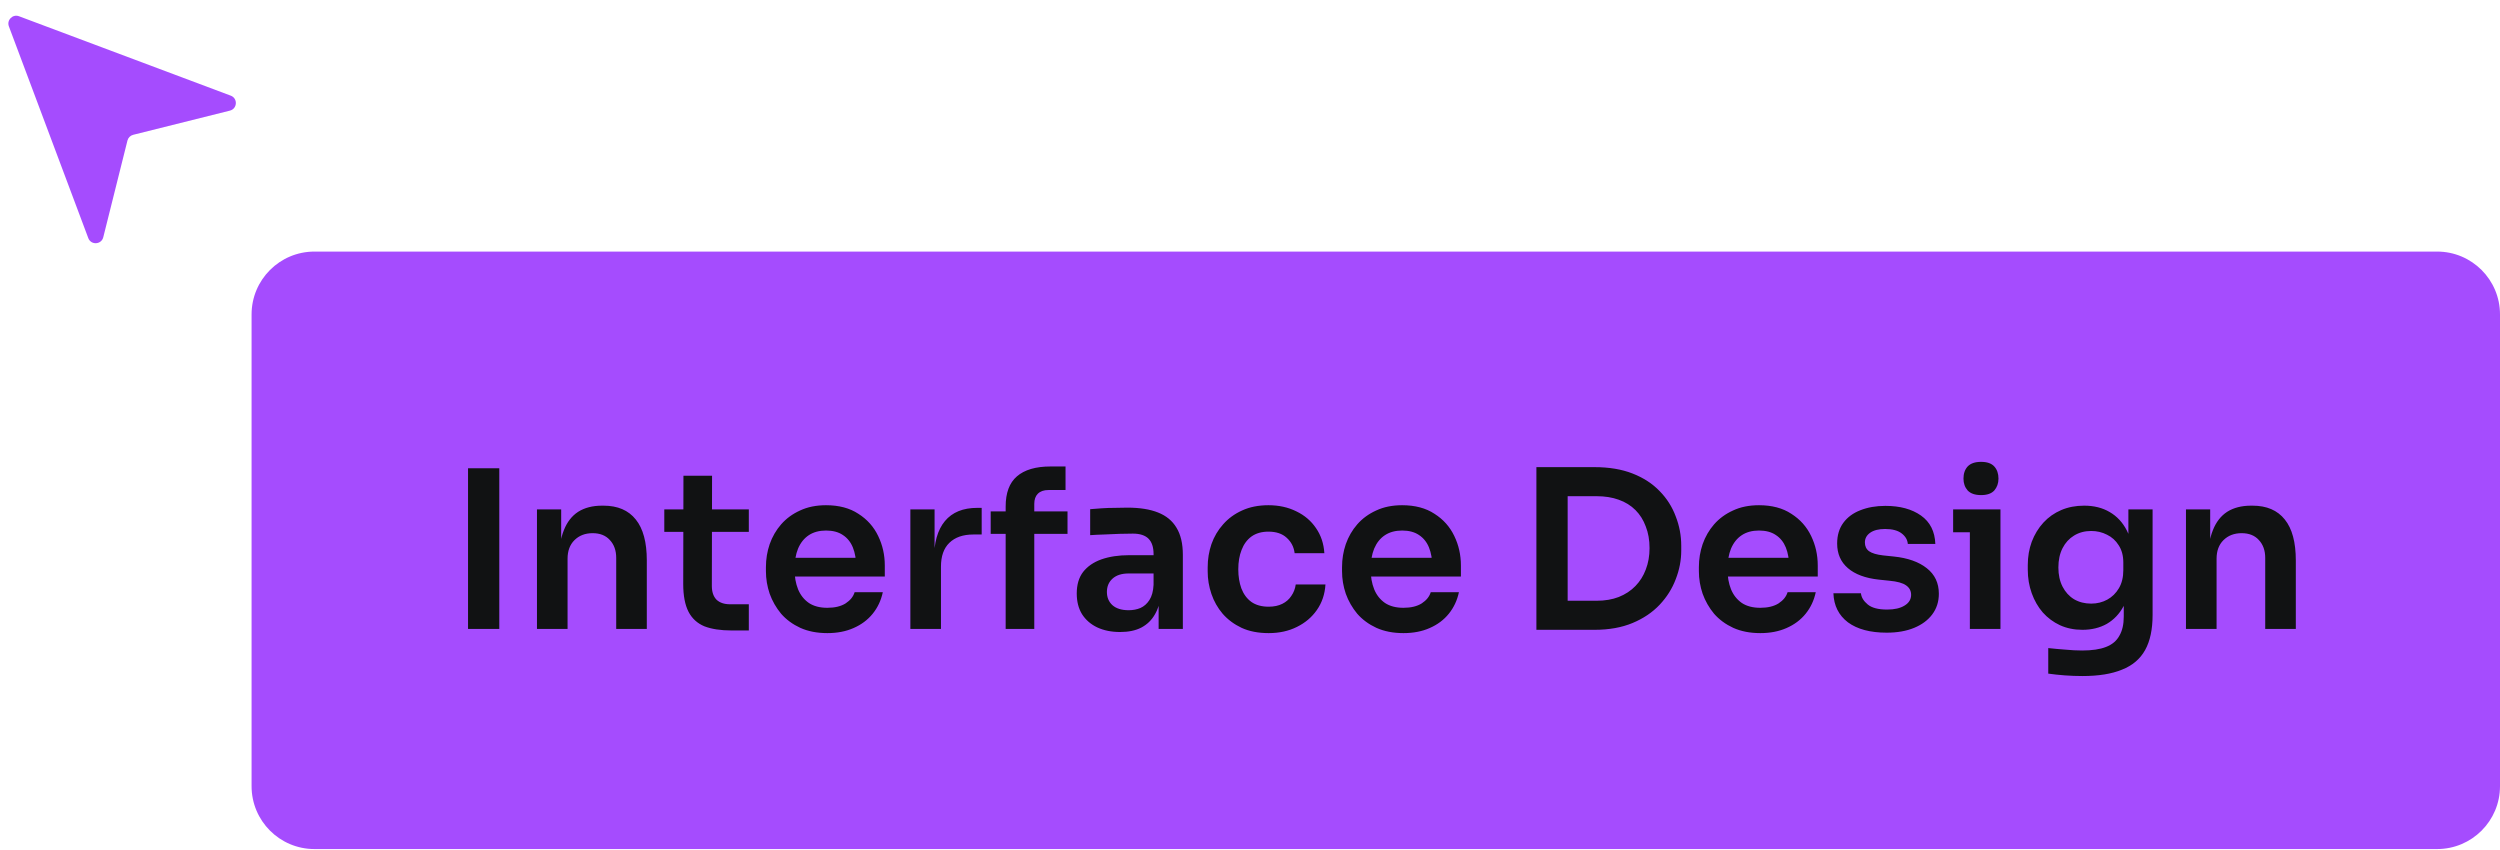
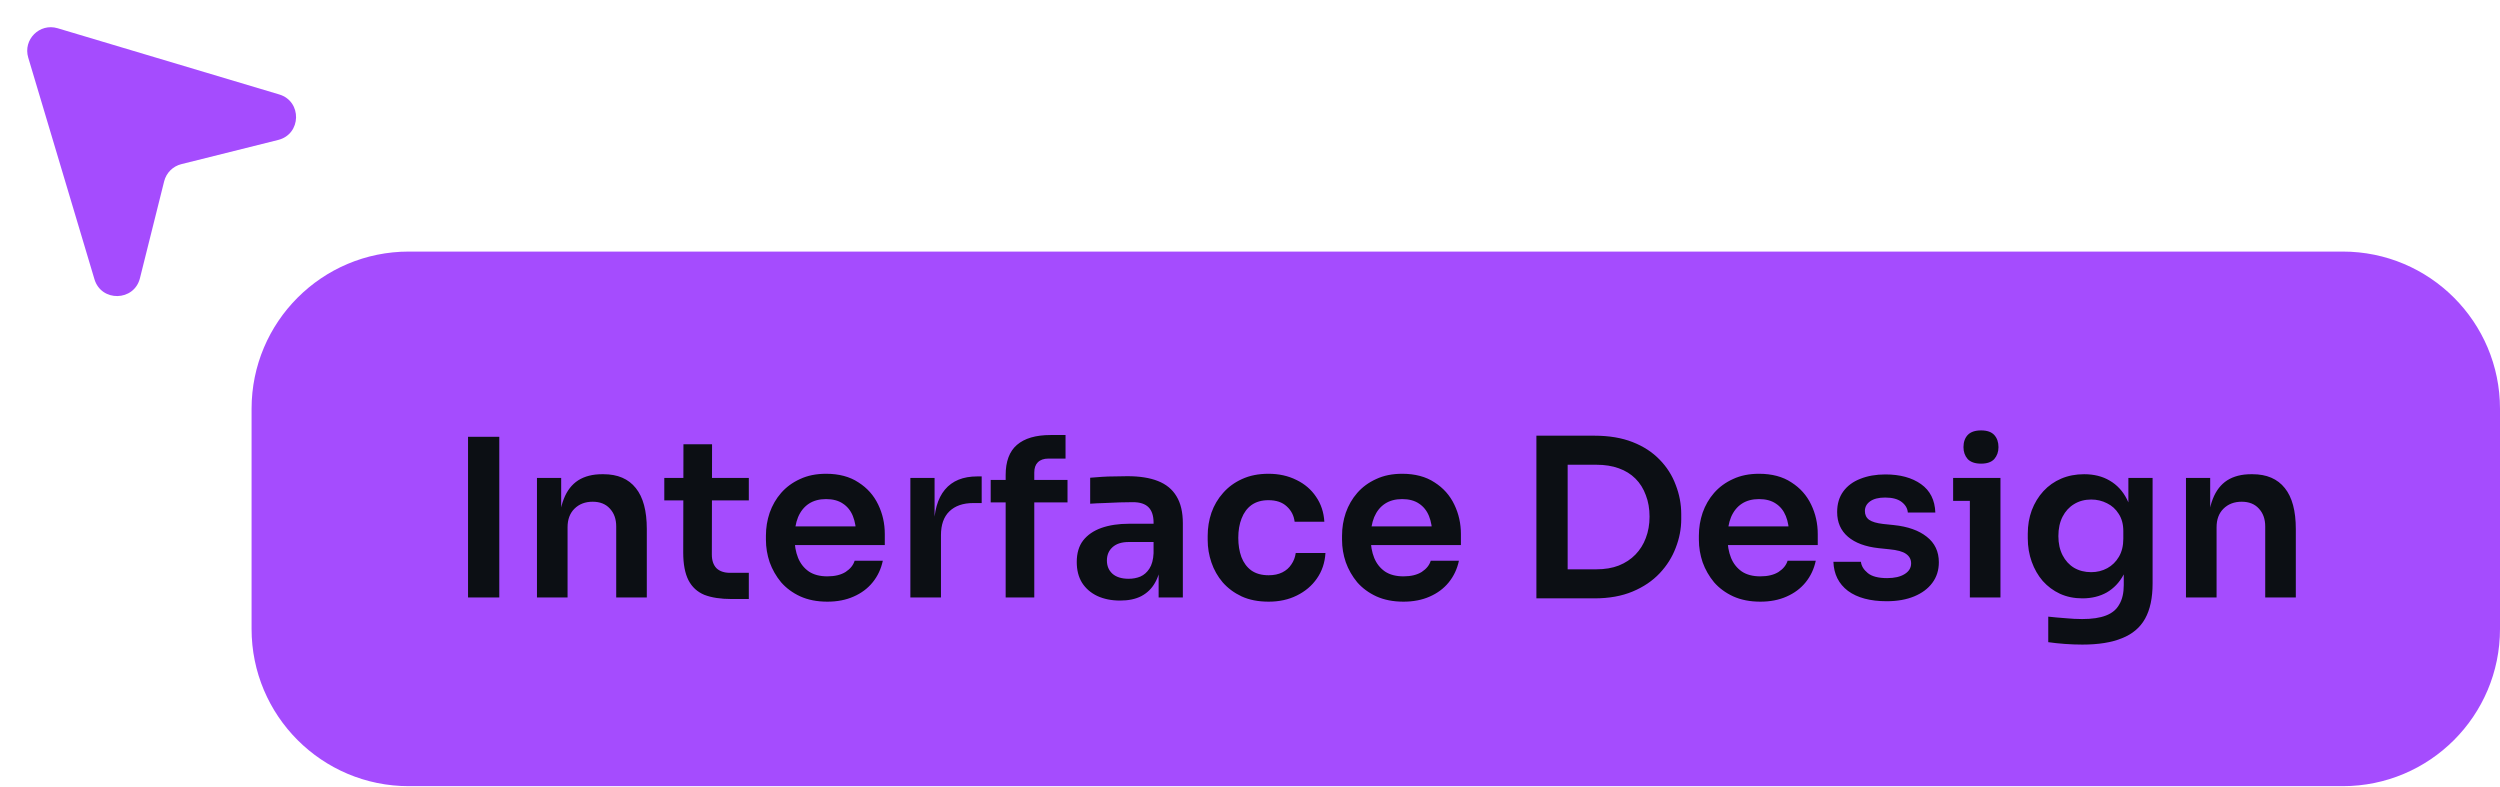
- <svg xmlns="http://www.w3.org/2000/svg" width="159" height="54" viewBox="0 0 159 54" fill="none">
-   <rect x="16" y="16" width="143" height="38" rx="4" fill="#A54CFE" />
-   <path d="M29.767 40V29.78H31.755V40H29.767ZM34.151 40V32.398H35.691V35.66H35.551C35.551 34.885 35.654 34.241 35.859 33.728C36.064 33.205 36.368 32.813 36.769 32.552C37.18 32.291 37.688 32.16 38.295 32.16H38.379C39.284 32.16 39.97 32.454 40.437 33.042C40.904 33.621 41.137 34.489 41.137 35.646V40H39.191V35.478C39.191 35.011 39.056 34.633 38.785 34.344C38.524 34.055 38.16 33.91 37.693 33.91C37.217 33.91 36.83 34.059 36.531 34.358C36.242 34.647 36.097 35.039 36.097 35.534V40H34.151ZM46.533 40.098C45.833 40.098 45.254 40.009 44.797 39.832C44.349 39.645 44.013 39.337 43.789 38.908C43.565 38.469 43.453 37.881 43.453 37.144L43.467 30.256H45.287L45.273 37.27C45.273 37.643 45.371 37.933 45.567 38.138C45.772 38.334 46.062 38.432 46.435 38.432H47.625V40.098H46.533ZM42.249 33.826V32.398H47.625V33.826H42.249ZM52.619 40.266C51.966 40.266 51.392 40.154 50.897 39.93C50.412 39.706 50.006 39.407 49.679 39.034C49.362 38.651 49.119 38.227 48.951 37.76C48.793 37.293 48.713 36.817 48.713 36.332V36.066C48.713 35.562 48.793 35.077 48.951 34.61C49.119 34.134 49.362 33.714 49.679 33.35C50.006 32.977 50.407 32.683 50.883 32.468C51.359 32.244 51.91 32.132 52.535 32.132C53.357 32.132 54.043 32.314 54.593 32.678C55.153 33.033 55.573 33.504 55.853 34.092C56.133 34.671 56.273 35.296 56.273 35.968V36.668H49.539V35.478H55.055L54.453 36.066C54.453 35.581 54.383 35.165 54.243 34.82C54.103 34.475 53.889 34.209 53.599 34.022C53.319 33.835 52.965 33.742 52.535 33.742C52.106 33.742 51.742 33.84 51.443 34.036C51.145 34.232 50.916 34.517 50.757 34.89C50.608 35.254 50.533 35.693 50.533 36.206C50.533 36.682 50.608 37.107 50.757 37.48C50.907 37.844 51.135 38.133 51.443 38.348C51.751 38.553 52.143 38.656 52.619 38.656C53.095 38.656 53.483 38.563 53.781 38.376C54.08 38.18 54.271 37.942 54.355 37.662H56.147C56.035 38.185 55.821 38.642 55.503 39.034C55.186 39.426 54.78 39.729 54.285 39.944C53.8 40.159 53.245 40.266 52.619 40.266ZM57.899 40V32.398H59.439V35.618H59.397C59.397 34.526 59.63 33.7 60.097 33.14C60.564 32.58 61.25 32.3 62.155 32.3H62.435V33.994H61.903C61.25 33.994 60.741 34.171 60.377 34.526C60.022 34.871 59.845 35.375 59.845 36.038V40H57.899ZM63.96 40V32.216C63.96 31.348 64.198 30.709 64.674 30.298C65.159 29.878 65.873 29.668 66.816 29.668H67.768V31.166H66.676C66.386 31.166 66.162 31.245 66.004 31.404C65.855 31.553 65.78 31.768 65.78 32.048V40H63.96ZM63.008 33.952V32.524H67.894V33.952H63.008ZM73.689 40V37.746H73.367V35.24C73.367 34.801 73.259 34.475 73.045 34.26C72.83 34.045 72.499 33.938 72.051 33.938C71.817 33.938 71.537 33.943 71.211 33.952C70.884 33.961 70.553 33.975 70.217 33.994C69.89 34.003 69.596 34.017 69.335 34.036V32.384C69.549 32.365 69.792 32.347 70.063 32.328C70.333 32.309 70.609 32.3 70.889 32.3C71.178 32.291 71.449 32.286 71.701 32.286C72.485 32.286 73.133 32.389 73.647 32.594C74.169 32.799 74.561 33.121 74.823 33.56C75.093 33.999 75.229 34.573 75.229 35.282V40H73.689ZM71.239 40.196C70.688 40.196 70.203 40.098 69.783 39.902C69.372 39.706 69.05 39.426 68.817 39.062C68.593 38.698 68.481 38.259 68.481 37.746C68.481 37.186 68.616 36.729 68.887 36.374C69.167 36.019 69.554 35.753 70.049 35.576C70.553 35.399 71.141 35.31 71.813 35.31H73.577V36.472H71.785C71.337 36.472 70.991 36.584 70.749 36.808C70.515 37.023 70.399 37.303 70.399 37.648C70.399 37.993 70.515 38.273 70.749 38.488C70.991 38.703 71.337 38.81 71.785 38.81C72.055 38.81 72.303 38.763 72.527 38.67C72.76 38.567 72.951 38.399 73.101 38.166C73.259 37.923 73.348 37.597 73.367 37.186L73.843 37.732C73.796 38.264 73.665 38.712 73.451 39.076C73.245 39.44 72.956 39.72 72.583 39.916C72.219 40.103 71.771 40.196 71.239 40.196ZM80.687 40.266C80.024 40.266 79.45 40.154 78.965 39.93C78.489 39.706 78.088 39.407 77.761 39.034C77.444 38.661 77.206 38.241 77.047 37.774C76.888 37.307 76.809 36.831 76.809 36.346V36.08C76.809 35.567 76.888 35.077 77.047 34.61C77.215 34.134 77.462 33.714 77.789 33.35C78.116 32.977 78.517 32.683 78.993 32.468C79.478 32.244 80.038 32.132 80.673 32.132C81.336 32.132 81.928 32.263 82.451 32.524C82.974 32.776 83.389 33.131 83.697 33.588C84.014 34.045 84.192 34.577 84.229 35.184H82.339C82.292 34.792 82.124 34.465 81.835 34.204C81.555 33.943 81.168 33.812 80.673 33.812C80.244 33.812 79.884 33.915 79.595 34.12C79.315 34.325 79.105 34.61 78.965 34.974C78.825 35.329 78.755 35.739 78.755 36.206C78.755 36.654 78.82 37.06 78.951 37.424C79.091 37.788 79.301 38.073 79.581 38.278C79.87 38.483 80.239 38.586 80.687 38.586C81.023 38.586 81.312 38.525 81.555 38.404C81.798 38.283 81.989 38.115 82.129 37.9C82.278 37.685 82.372 37.443 82.409 37.172H84.299C84.262 37.788 84.08 38.329 83.753 38.796C83.436 39.253 83.011 39.613 82.479 39.874C81.956 40.135 81.359 40.266 80.687 40.266ZM89.26 40.266C88.607 40.266 88.033 40.154 87.538 39.93C87.053 39.706 86.647 39.407 86.32 39.034C86.003 38.651 85.76 38.227 85.592 37.76C85.433 37.293 85.354 36.817 85.354 36.332V36.066C85.354 35.562 85.433 35.077 85.592 34.61C85.76 34.134 86.003 33.714 86.32 33.35C86.647 32.977 87.048 32.683 87.524 32.468C88 32.244 88.551 32.132 89.176 32.132C89.997 32.132 90.683 32.314 91.234 32.678C91.794 33.033 92.214 33.504 92.494 34.092C92.774 34.671 92.914 35.296 92.914 35.968V36.668H86.18V35.478H91.696L91.094 36.066C91.094 35.581 91.024 35.165 90.884 34.82C90.744 34.475 90.529 34.209 90.24 34.022C89.96 33.835 89.605 33.742 89.176 33.742C88.747 33.742 88.383 33.84 88.084 34.036C87.785 34.232 87.557 34.517 87.398 34.89C87.249 35.254 87.174 35.693 87.174 36.206C87.174 36.682 87.249 37.107 87.398 37.48C87.547 37.844 87.776 38.133 88.084 38.348C88.392 38.553 88.784 38.656 89.26 38.656C89.736 38.656 90.123 38.563 90.422 38.376C90.721 38.18 90.912 37.942 90.996 37.662H92.788C92.676 38.185 92.461 38.642 92.144 39.034C91.827 39.426 91.421 39.729 90.926 39.944C90.441 40.159 89.885 40.266 89.26 40.266ZM99.423 40.056V38.208H101.537C102.069 38.208 102.54 38.129 102.951 37.97C103.371 37.802 103.726 37.569 104.015 37.27C104.304 36.971 104.524 36.621 104.673 36.22C104.832 35.809 104.911 35.357 104.911 34.862C104.911 34.349 104.832 33.891 104.673 33.49C104.524 33.079 104.304 32.729 104.015 32.44C103.726 32.151 103.371 31.931 102.951 31.782C102.54 31.633 102.069 31.558 101.537 31.558H99.423V29.71H101.411C102.335 29.71 103.142 29.845 103.833 30.116C104.524 30.387 105.098 30.76 105.555 31.236C106.012 31.703 106.353 32.239 106.577 32.846C106.81 33.443 106.927 34.064 106.927 34.708V35.016C106.927 35.632 106.81 36.239 106.577 36.836C106.353 37.433 106.012 37.975 105.555 38.46C105.098 38.945 104.524 39.333 103.833 39.622C103.142 39.911 102.335 40.056 101.411 40.056H99.423ZM97.715 40.056V29.71H99.703V40.056H97.715ZM111.955 40.266C111.302 40.266 110.728 40.154 110.233 39.93C109.748 39.706 109.342 39.407 109.015 39.034C108.698 38.651 108.455 38.227 108.287 37.76C108.129 37.293 108.049 36.817 108.049 36.332V36.066C108.049 35.562 108.129 35.077 108.287 34.61C108.455 34.134 108.698 33.714 109.015 33.35C109.342 32.977 109.743 32.683 110.219 32.468C110.695 32.244 111.246 32.132 111.871 32.132C112.693 32.132 113.379 32.314 113.929 32.678C114.489 33.033 114.909 33.504 115.189 34.092C115.469 34.671 115.609 35.296 115.609 35.968V36.668H108.875V35.478H114.391L113.789 36.066C113.789 35.581 113.719 35.165 113.579 34.82C113.439 34.475 113.225 34.209 112.935 34.022C112.655 33.835 112.301 33.742 111.871 33.742C111.442 33.742 111.078 33.84 110.779 34.036C110.481 34.232 110.252 34.517 110.093 34.89C109.944 35.254 109.869 35.693 109.869 36.206C109.869 36.682 109.944 37.107 110.093 37.48C110.243 37.844 110.471 38.133 110.779 38.348C111.087 38.553 111.479 38.656 111.955 38.656C112.431 38.656 112.819 38.563 113.117 38.376C113.416 38.18 113.607 37.942 113.691 37.662H115.483C115.371 38.185 115.157 38.642 114.839 39.034C114.522 39.426 114.116 39.729 113.621 39.944C113.136 40.159 112.581 40.266 111.955 40.266ZM119.993 40.238C118.948 40.238 118.126 40.019 117.529 39.58C116.941 39.132 116.633 38.516 116.605 37.732H118.355C118.383 37.993 118.528 38.231 118.789 38.446C119.05 38.661 119.461 38.768 120.021 38.768C120.488 38.768 120.856 38.684 121.127 38.516C121.407 38.348 121.547 38.119 121.547 37.83C121.547 37.578 121.44 37.377 121.225 37.228C121.02 37.079 120.665 36.981 120.161 36.934L119.489 36.864C118.64 36.771 117.986 36.528 117.529 36.136C117.072 35.744 116.843 35.221 116.843 34.568C116.843 34.045 116.974 33.607 117.235 33.252C117.496 32.897 117.856 32.631 118.313 32.454C118.78 32.267 119.312 32.174 119.909 32.174C120.842 32.174 121.598 32.379 122.177 32.79C122.756 33.201 123.059 33.803 123.087 34.596H121.337C121.318 34.335 121.188 34.111 120.945 33.924C120.702 33.737 120.352 33.644 119.895 33.644C119.484 33.644 119.167 33.723 118.943 33.882C118.719 34.041 118.607 34.246 118.607 34.498C118.607 34.741 118.696 34.927 118.873 35.058C119.06 35.189 119.358 35.277 119.769 35.324L120.441 35.394C121.337 35.487 122.037 35.735 122.541 36.136C123.054 36.537 123.311 37.079 123.311 37.76C123.311 38.264 123.171 38.703 122.891 39.076C122.62 39.44 122.238 39.725 121.743 39.93C121.248 40.135 120.665 40.238 119.993 40.238ZM125.283 40V32.398H127.229V40H125.283ZM124.219 33.854V32.398H127.229V33.854H124.219ZM125.997 31.488C125.614 31.488 125.329 31.39 125.143 31.194C124.965 30.989 124.877 30.737 124.877 30.438C124.877 30.121 124.965 29.864 125.143 29.668C125.329 29.472 125.614 29.374 125.997 29.374C126.379 29.374 126.659 29.472 126.837 29.668C127.014 29.864 127.103 30.121 127.103 30.438C127.103 30.737 127.014 30.989 126.837 31.194C126.659 31.39 126.379 31.488 125.997 31.488ZM132.439 42.996C132.075 42.996 131.702 42.982 131.319 42.954C130.946 42.926 130.596 42.889 130.269 42.842V41.218C130.605 41.255 130.965 41.288 131.347 41.316C131.73 41.353 132.089 41.372 132.425 41.372C133.051 41.372 133.555 41.297 133.937 41.148C134.329 40.999 134.614 40.761 134.791 40.434C134.978 40.117 135.071 39.711 135.071 39.216V37.718L135.491 36.766C135.463 37.466 135.319 38.063 135.057 38.558C134.796 39.043 134.441 39.417 133.993 39.678C133.545 39.93 133.027 40.056 132.439 40.056C131.917 40.056 131.441 39.958 131.011 39.762C130.591 39.566 130.227 39.295 129.919 38.95C129.621 38.605 129.387 38.199 129.219 37.732C129.051 37.265 128.967 36.766 128.967 36.234V35.94C128.967 35.408 129.051 34.913 129.219 34.456C129.397 33.989 129.644 33.583 129.961 33.238C130.279 32.893 130.657 32.627 131.095 32.44C131.534 32.253 132.019 32.16 132.551 32.16C133.177 32.16 133.718 32.295 134.175 32.566C134.642 32.837 135.006 33.229 135.267 33.742C135.529 34.255 135.673 34.885 135.701 35.632L135.365 35.688V32.398H136.905V39.104C136.905 40.028 136.747 40.775 136.429 41.344C136.112 41.913 135.622 42.329 134.959 42.59C134.306 42.861 133.466 42.996 132.439 42.996ZM132.999 38.39C133.373 38.39 133.713 38.306 134.021 38.138C134.329 37.97 134.577 37.727 134.763 37.41C134.95 37.093 135.043 36.71 135.043 36.262V35.772C135.043 35.343 134.945 34.979 134.749 34.68C134.563 34.381 134.315 34.157 134.007 34.008C133.699 33.849 133.363 33.77 132.999 33.77C132.589 33.77 132.225 33.868 131.907 34.064C131.599 34.251 131.357 34.517 131.179 34.862C131.002 35.207 130.913 35.618 130.913 36.094C130.913 36.561 131.002 36.967 131.179 37.312C131.357 37.657 131.599 37.923 131.907 38.11C132.225 38.297 132.589 38.39 132.999 38.39ZM139.028 40V32.398H140.568V35.66H140.428C140.428 34.885 140.531 34.241 140.736 33.728C140.941 33.205 141.245 32.813 141.646 32.552C142.057 32.291 142.565 32.16 143.172 32.16H143.256C144.161 32.16 144.847 32.454 145.314 33.042C145.781 33.621 146.014 34.489 146.014 35.646V40H144.068V35.478C144.068 35.011 143.933 34.633 143.662 34.344C143.401 34.055 143.037 33.91 142.57 33.91C142.094 33.91 141.707 34.059 141.408 34.358C141.119 34.647 140.974 35.039 140.974 35.534V40H139.028Z" fill="#111213" />
-   <path d="M14.621 7.036C15.097 6.917 15.135 6.255 14.675 6.083L1.209 1.033C0.807 0.882 0.414 1.275 0.565 1.677L5.615 15.143C5.787 15.603 6.449 15.565 6.568 15.089L8.106 8.938C8.151 8.759 8.291 8.619 8.47 8.574L14.621 7.036Z" fill="#A54CFE" />
+ <svg xmlns="http://www.w3.org/2000/svg" width="159" height="50" viewBox="0 0 159 50" fill="none">
+   <rect x="16" y="16" width="143" height="34" rx="10" fill="#A54CFE" />
+   <path d="M29.767 38V27.78H31.755V38H29.767ZM34.151 38V30.398H35.691V33.66H35.551C35.551 32.885 35.654 32.241 35.859 31.728C36.064 31.205 36.368 30.813 36.769 30.552C37.18 30.291 37.688 30.16 38.295 30.16H38.379C39.284 30.16 39.97 30.454 40.437 31.042C40.904 31.621 41.137 32.489 41.137 33.646V38H39.191V33.478C39.191 33.011 39.056 32.633 38.785 32.344C38.524 32.055 38.16 31.91 37.693 31.91C37.217 31.91 36.83 32.059 36.531 32.358C36.242 32.647 36.097 33.039 36.097 33.534V38H34.151ZM46.533 38.098C45.833 38.098 45.254 38.009 44.797 37.832C44.349 37.645 44.013 37.337 43.789 36.908C43.565 36.469 43.453 35.881 43.453 35.144L43.467 28.256H45.287L45.273 35.27C45.273 35.643 45.371 35.933 45.567 36.138C45.772 36.334 46.062 36.432 46.435 36.432H47.625V38.098H46.533ZM42.249 31.826V30.398H47.625V31.826H42.249ZM52.619 38.266C51.966 38.266 51.392 38.154 50.897 37.93C50.412 37.706 50.006 37.407 49.679 37.034C49.362 36.651 49.119 36.227 48.951 35.76C48.793 35.293 48.713 34.817 48.713 34.332V34.066C48.713 33.562 48.793 33.077 48.951 32.61C49.119 32.134 49.362 31.714 49.679 31.35C50.006 30.977 50.407 30.683 50.883 30.468C51.359 30.244 51.91 30.132 52.535 30.132C53.357 30.132 54.043 30.314 54.593 30.678C55.153 31.033 55.573 31.504 55.853 32.092C56.133 32.671 56.273 33.296 56.273 33.968V34.668H49.539V33.478H55.055L54.453 34.066C54.453 33.581 54.383 33.165 54.243 32.82C54.103 32.475 53.889 32.209 53.599 32.022C53.319 31.835 52.965 31.742 52.535 31.742C52.106 31.742 51.742 31.84 51.443 32.036C51.145 32.232 50.916 32.517 50.757 32.89C50.608 33.254 50.533 33.693 50.533 34.206C50.533 34.682 50.608 35.107 50.757 35.48C50.907 35.844 51.135 36.133 51.443 36.348C51.751 36.553 52.143 36.656 52.619 36.656C53.095 36.656 53.483 36.563 53.781 36.376C54.08 36.18 54.271 35.942 54.355 35.662H56.147C56.035 36.185 55.821 36.642 55.503 37.034C55.186 37.426 54.78 37.729 54.285 37.944C53.8 38.159 53.245 38.266 52.619 38.266ZM57.899 38V30.398H59.439V33.618H59.397C59.397 32.526 59.63 31.7 60.097 31.14C60.564 30.58 61.25 30.3 62.155 30.3H62.435V31.994H61.903C61.25 31.994 60.741 32.171 60.377 32.526C60.022 32.871 59.845 33.375 59.845 34.038V38H57.899ZM63.96 38V30.216C63.96 29.348 64.198 28.709 64.674 28.298C65.159 27.878 65.873 27.668 66.816 27.668H67.768V29.166H66.676C66.386 29.166 66.162 29.245 66.004 29.404C65.855 29.553 65.78 29.768 65.78 30.048V38H63.96ZM63.008 31.952V30.524H67.894V31.952H63.008ZM73.689 38V35.746H73.367V33.24C73.367 32.801 73.259 32.475 73.045 32.26C72.83 32.045 72.499 31.938 72.051 31.938C71.817 31.938 71.537 31.943 71.211 31.952C70.884 31.961 70.553 31.975 70.217 31.994C69.89 32.003 69.596 32.017 69.335 32.036V30.384C69.549 30.365 69.792 30.347 70.063 30.328C70.333 30.309 70.609 30.3 70.889 30.3C71.178 30.291 71.449 30.286 71.701 30.286C72.485 30.286 73.133 30.389 73.647 30.594C74.169 30.799 74.561 31.121 74.823 31.56C75.093 31.999 75.229 32.573 75.229 33.282V38H73.689ZM71.239 38.196C70.688 38.196 70.203 38.098 69.783 37.902C69.372 37.706 69.05 37.426 68.817 37.062C68.593 36.698 68.481 36.259 68.481 35.746C68.481 35.186 68.616 34.729 68.887 34.374C69.167 34.019 69.554 33.753 70.049 33.576C70.553 33.399 71.141 33.31 71.813 33.31H73.577V34.472H71.785C71.337 34.472 70.991 34.584 70.749 34.808C70.515 35.023 70.399 35.303 70.399 35.648C70.399 35.993 70.515 36.273 70.749 36.488C70.991 36.703 71.337 36.81 71.785 36.81C72.055 36.81 72.303 36.763 72.527 36.67C72.76 36.567 72.951 36.399 73.101 36.166C73.259 35.923 73.348 35.597 73.367 35.186L73.843 35.732C73.796 36.264 73.665 36.712 73.451 37.076C73.245 37.44 72.956 37.72 72.583 37.916C72.219 38.103 71.771 38.196 71.239 38.196ZM80.687 38.266C80.024 38.266 79.45 38.154 78.965 37.93C78.489 37.706 78.088 37.407 77.761 37.034C77.444 36.661 77.206 36.241 77.047 35.774C76.888 35.307 76.809 34.831 76.809 34.346V34.08C76.809 33.567 76.888 33.077 77.047 32.61C77.215 32.134 77.462 31.714 77.789 31.35C78.116 30.977 78.517 30.683 78.993 30.468C79.478 30.244 80.038 30.132 80.673 30.132C81.336 30.132 81.928 30.263 82.451 30.524C82.974 30.776 83.389 31.131 83.697 31.588C84.014 32.045 84.192 32.577 84.229 33.184H82.339C82.292 32.792 82.124 32.465 81.835 32.204C81.555 31.943 81.168 31.812 80.673 31.812C80.244 31.812 79.884 31.915 79.595 32.12C79.315 32.325 79.105 32.61 78.965 32.974C78.825 33.329 78.755 33.739 78.755 34.206C78.755 34.654 78.82 35.06 78.951 35.424C79.091 35.788 79.301 36.073 79.581 36.278C79.87 36.483 80.239 36.586 80.687 36.586C81.023 36.586 81.312 36.525 81.555 36.404C81.798 36.283 81.989 36.115 82.129 35.9C82.278 35.685 82.372 35.443 82.409 35.172H84.299C84.262 35.788 84.08 36.329 83.753 36.796C83.436 37.253 83.011 37.613 82.479 37.874C81.956 38.135 81.359 38.266 80.687 38.266ZM89.26 38.266C88.607 38.266 88.033 38.154 87.538 37.93C87.053 37.706 86.647 37.407 86.32 37.034C86.003 36.651 85.76 36.227 85.592 35.76C85.433 35.293 85.354 34.817 85.354 34.332V34.066C85.354 33.562 85.433 33.077 85.592 32.61C85.76 32.134 86.003 31.714 86.32 31.35C86.647 30.977 87.048 30.683 87.524 30.468C88 30.244 88.551 30.132 89.176 30.132C89.997 30.132 90.683 30.314 91.234 30.678C91.794 31.033 92.214 31.504 92.494 32.092C92.774 32.671 92.914 33.296 92.914 33.968V34.668H86.18V33.478H91.696L91.094 34.066C91.094 33.581 91.024 33.165 90.884 32.82C90.744 32.475 90.529 32.209 90.24 32.022C89.96 31.835 89.605 31.742 89.176 31.742C88.747 31.742 88.383 31.84 88.084 32.036C87.785 32.232 87.557 32.517 87.398 32.89C87.249 33.254 87.174 33.693 87.174 34.206C87.174 34.682 87.249 35.107 87.398 35.48C87.547 35.844 87.776 36.133 88.084 36.348C88.392 36.553 88.784 36.656 89.26 36.656C89.736 36.656 90.123 36.563 90.422 36.376C90.721 36.18 90.912 35.942 90.996 35.662H92.788C92.676 36.185 92.461 36.642 92.144 37.034C91.827 37.426 91.421 37.729 90.926 37.944C90.441 38.159 89.885 38.266 89.26 38.266ZM99.423 38.056V36.208H101.537C102.069 36.208 102.54 36.129 102.951 35.97C103.371 35.802 103.726 35.569 104.015 35.27C104.304 34.971 104.524 34.621 104.673 34.22C104.832 33.809 104.911 33.357 104.911 32.862C104.911 32.349 104.832 31.891 104.673 31.49C104.524 31.079 104.304 30.729 104.015 30.44C103.726 30.151 103.371 29.931 102.951 29.782C102.54 29.633 102.069 29.558 101.537 29.558H99.423V27.71H101.411C102.335 27.71 103.142 27.845 103.833 28.116C104.524 28.387 105.098 28.76 105.555 29.236C106.012 29.703 106.353 30.239 106.577 30.846C106.81 31.443 106.927 32.064 106.927 32.708V33.016C106.927 33.632 106.81 34.239 106.577 34.836C106.353 35.433 106.012 35.975 105.555 36.46C105.098 36.945 104.524 37.333 103.833 37.622C103.142 37.911 102.335 38.056 101.411 38.056H99.423ZM97.715 38.056V27.71H99.703V38.056H97.715ZM111.955 38.266C111.302 38.266 110.728 38.154 110.233 37.93C109.748 37.706 109.342 37.407 109.015 37.034C108.698 36.651 108.455 36.227 108.287 35.76C108.129 35.293 108.049 34.817 108.049 34.332V34.066C108.049 33.562 108.129 33.077 108.287 32.61C108.455 32.134 108.698 31.714 109.015 31.35C109.342 30.977 109.743 30.683 110.219 30.468C110.695 30.244 111.246 30.132 111.871 30.132C112.693 30.132 113.379 30.314 113.929 30.678C114.489 31.033 114.909 31.504 115.189 32.092C115.469 32.671 115.609 33.296 115.609 33.968V34.668H108.875V33.478H114.391L113.789 34.066C113.789 33.581 113.719 33.165 113.579 32.82C113.439 32.475 113.225 32.209 112.935 32.022C112.655 31.835 112.301 31.742 111.871 31.742C111.442 31.742 111.078 31.84 110.779 32.036C110.481 32.232 110.252 32.517 110.093 32.89C109.944 33.254 109.869 33.693 109.869 34.206C109.869 34.682 109.944 35.107 110.093 35.48C110.243 35.844 110.471 36.133 110.779 36.348C111.087 36.553 111.479 36.656 111.955 36.656C112.431 36.656 112.819 36.563 113.117 36.376C113.416 36.18 113.607 35.942 113.691 35.662H115.483C115.371 36.185 115.157 36.642 114.839 37.034C114.522 37.426 114.116 37.729 113.621 37.944C113.136 38.159 112.581 38.266 111.955 38.266ZM119.993 38.238C118.948 38.238 118.126 38.019 117.529 37.58C116.941 37.132 116.633 36.516 116.605 35.732H118.355C118.383 35.993 118.528 36.231 118.789 36.446C119.05 36.661 119.461 36.768 120.021 36.768C120.488 36.768 120.856 36.684 121.127 36.516C121.407 36.348 121.547 36.119 121.547 35.83C121.547 35.578 121.44 35.377 121.225 35.228C121.02 35.079 120.665 34.981 120.161 34.934L119.489 34.864C118.64 34.771 117.986 34.528 117.529 34.136C117.072 33.744 116.843 33.221 116.843 32.568C116.843 32.045 116.974 31.607 117.235 31.252C117.496 30.897 117.856 30.631 118.313 30.454C118.78 30.267 119.312 30.174 119.909 30.174C120.842 30.174 121.598 30.379 122.177 30.79C122.756 31.201 123.059 31.803 123.087 32.596H121.337C121.318 32.335 121.188 32.111 120.945 31.924C120.702 31.737 120.352 31.644 119.895 31.644C119.484 31.644 119.167 31.723 118.943 31.882C118.719 32.041 118.607 32.246 118.607 32.498C118.607 32.741 118.696 32.927 118.873 33.058C119.06 33.189 119.358 33.277 119.769 33.324L120.441 33.394C121.337 33.487 122.037 33.735 122.541 34.136C123.054 34.537 123.311 35.079 123.311 35.76C123.311 36.264 123.171 36.703 122.891 37.076C122.62 37.44 122.238 37.725 121.743 37.93C121.248 38.135 120.665 38.238 119.993 38.238ZM125.283 38V30.398H127.229V38H125.283ZM124.219 31.854V30.398H127.229V31.854H124.219ZM125.997 29.488C125.614 29.488 125.329 29.39 125.143 29.194C124.965 28.989 124.877 28.737 124.877 28.438C124.877 28.121 124.965 27.864 125.143 27.668C125.329 27.472 125.614 27.374 125.997 27.374C126.379 27.374 126.659 27.472 126.837 27.668C127.014 27.864 127.103 28.121 127.103 28.438C127.103 28.737 127.014 28.989 126.837 29.194C126.659 29.39 126.379 29.488 125.997 29.488ZM132.439 40.996C132.075 40.996 131.702 40.982 131.319 40.954C130.946 40.926 130.596 40.889 130.269 40.842V39.218C130.605 39.255 130.965 39.288 131.347 39.316C131.73 39.353 132.089 39.372 132.425 39.372C133.051 39.372 133.555 39.297 133.937 39.148C134.329 38.999 134.614 38.761 134.791 38.434C134.978 38.117 135.071 37.711 135.071 37.216V35.718L135.491 34.766C135.463 35.466 135.319 36.063 135.057 36.558C134.796 37.043 134.441 37.417 133.993 37.678C133.545 37.93 133.027 38.056 132.439 38.056C131.917 38.056 131.441 37.958 131.011 37.762C130.591 37.566 130.227 37.295 129.919 36.95C129.621 36.605 129.387 36.199 129.219 35.732C129.051 35.265 128.967 34.766 128.967 34.234V33.94C128.967 33.408 129.051 32.913 129.219 32.456C129.397 31.989 129.644 31.583 129.961 31.238C130.279 30.893 130.657 30.627 131.095 30.44C131.534 30.253 132.019 30.16 132.551 30.16C133.177 30.16 133.718 30.295 134.175 30.566C134.642 30.837 135.006 31.229 135.267 31.742C135.529 32.255 135.673 32.885 135.701 33.632L135.365 33.688V30.398H136.905V37.104C136.905 38.028 136.747 38.775 136.429 39.344C136.112 39.913 135.622 40.329 134.959 40.59C134.306 40.861 133.466 40.996 132.439 40.996ZM132.999 36.39C133.373 36.39 133.713 36.306 134.021 36.138C134.329 35.97 134.577 35.727 134.763 35.41C134.95 35.093 135.043 34.71 135.043 34.262V33.772C135.043 33.343 134.945 32.979 134.749 32.68C134.563 32.381 134.315 32.157 134.007 32.008C133.699 31.849 133.363 31.77 132.999 31.77C132.589 31.77 132.225 31.868 131.907 32.064C131.599 32.251 131.357 32.517 131.179 32.862C131.002 33.207 130.913 33.618 130.913 34.094C130.913 34.561 131.002 34.967 131.179 35.312C131.357 35.657 131.599 35.923 131.907 36.11C132.225 36.297 132.589 36.39 132.999 36.39ZM139.028 38V30.398H140.568V33.66H140.428C140.428 32.885 140.531 32.241 140.736 31.728C140.941 31.205 141.245 30.813 141.646 30.552C142.057 30.291 142.565 30.16 143.172 30.16H143.256C144.161 30.16 144.847 30.454 145.314 31.042C145.781 31.621 146.014 32.489 146.014 33.646V38H144.068V33.478C144.068 33.011 143.933 32.633 143.662 32.344C143.401 32.055 143.037 31.91 142.57 31.91C142.094 31.91 141.707 32.059 141.408 32.358C141.119 32.647 140.974 33.039 140.974 33.534V38H139.028Z" fill="#0C0F14" />
+   <path d="M17.694 8.9C19.173 8.53 19.221 6.444 17.759 6.007L3.662 1.795C2.519 1.454 1.454 2.519 1.795 3.662L6.007 17.759C6.444 19.221 8.53 19.173 8.9 17.694L10.44 11.532C10.575 10.994 10.994 10.575 11.532 10.44L17.694 8.9Z" fill="#A54CFE" />
</svg>
